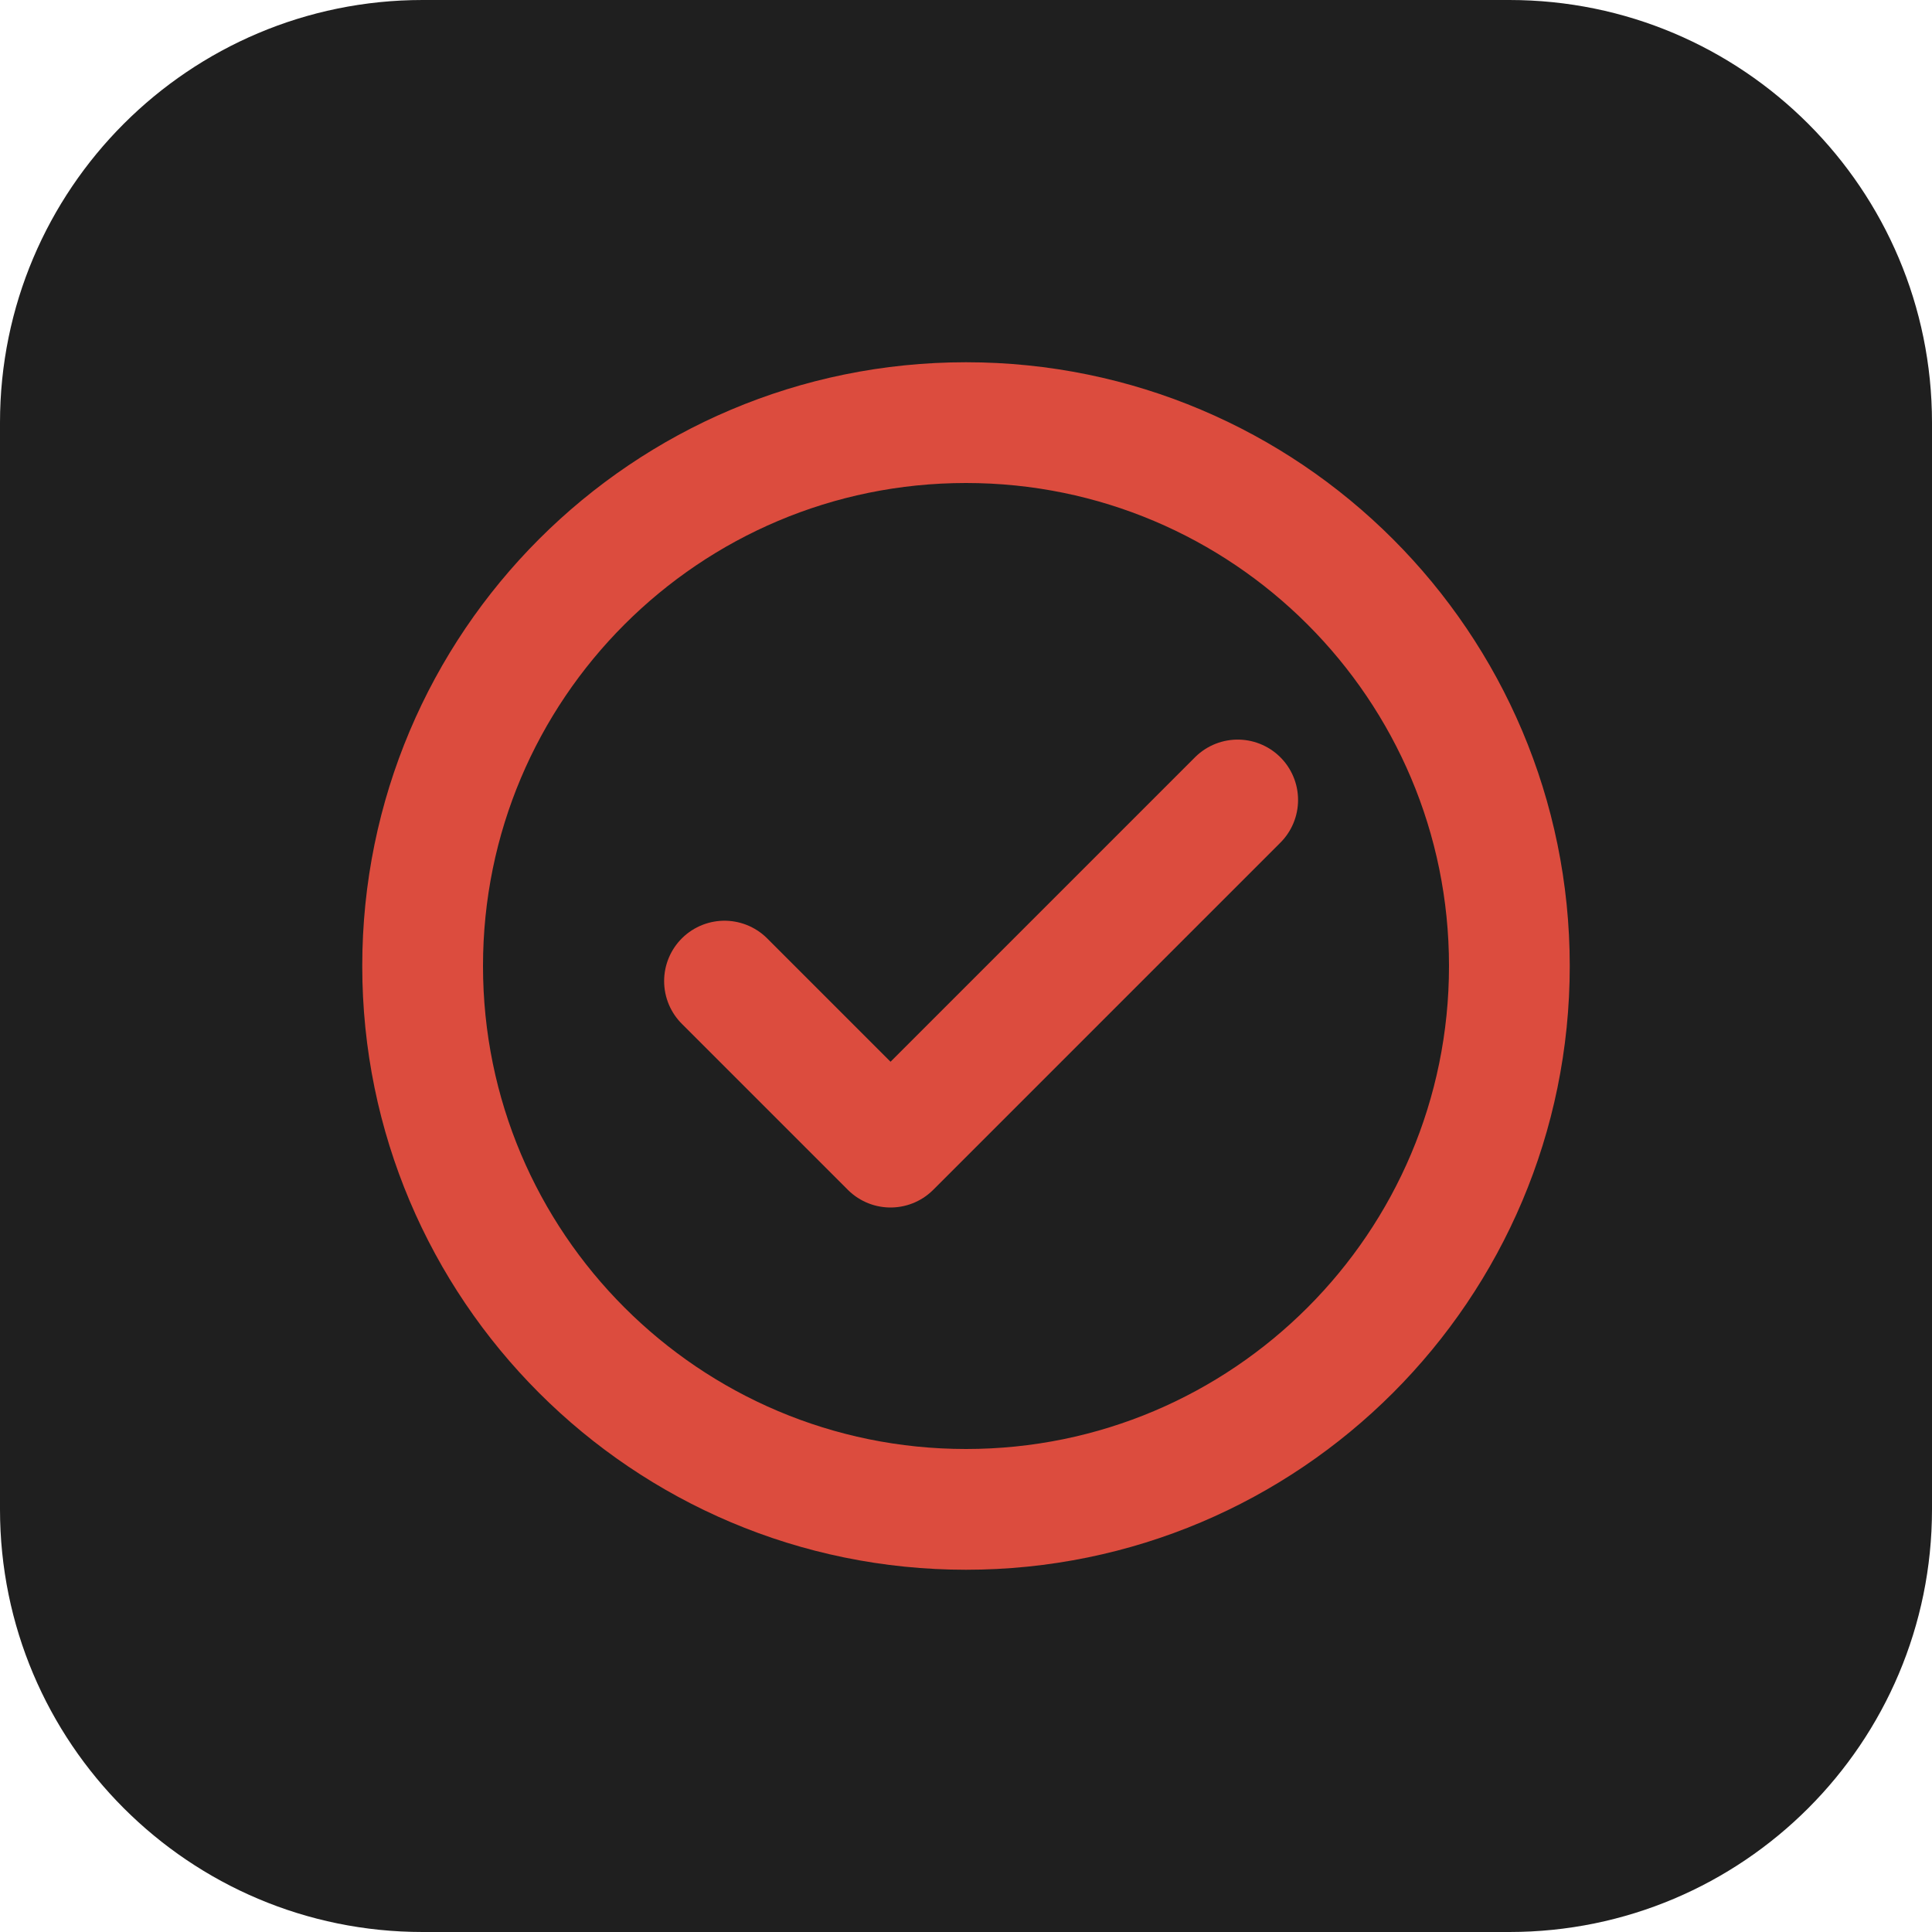
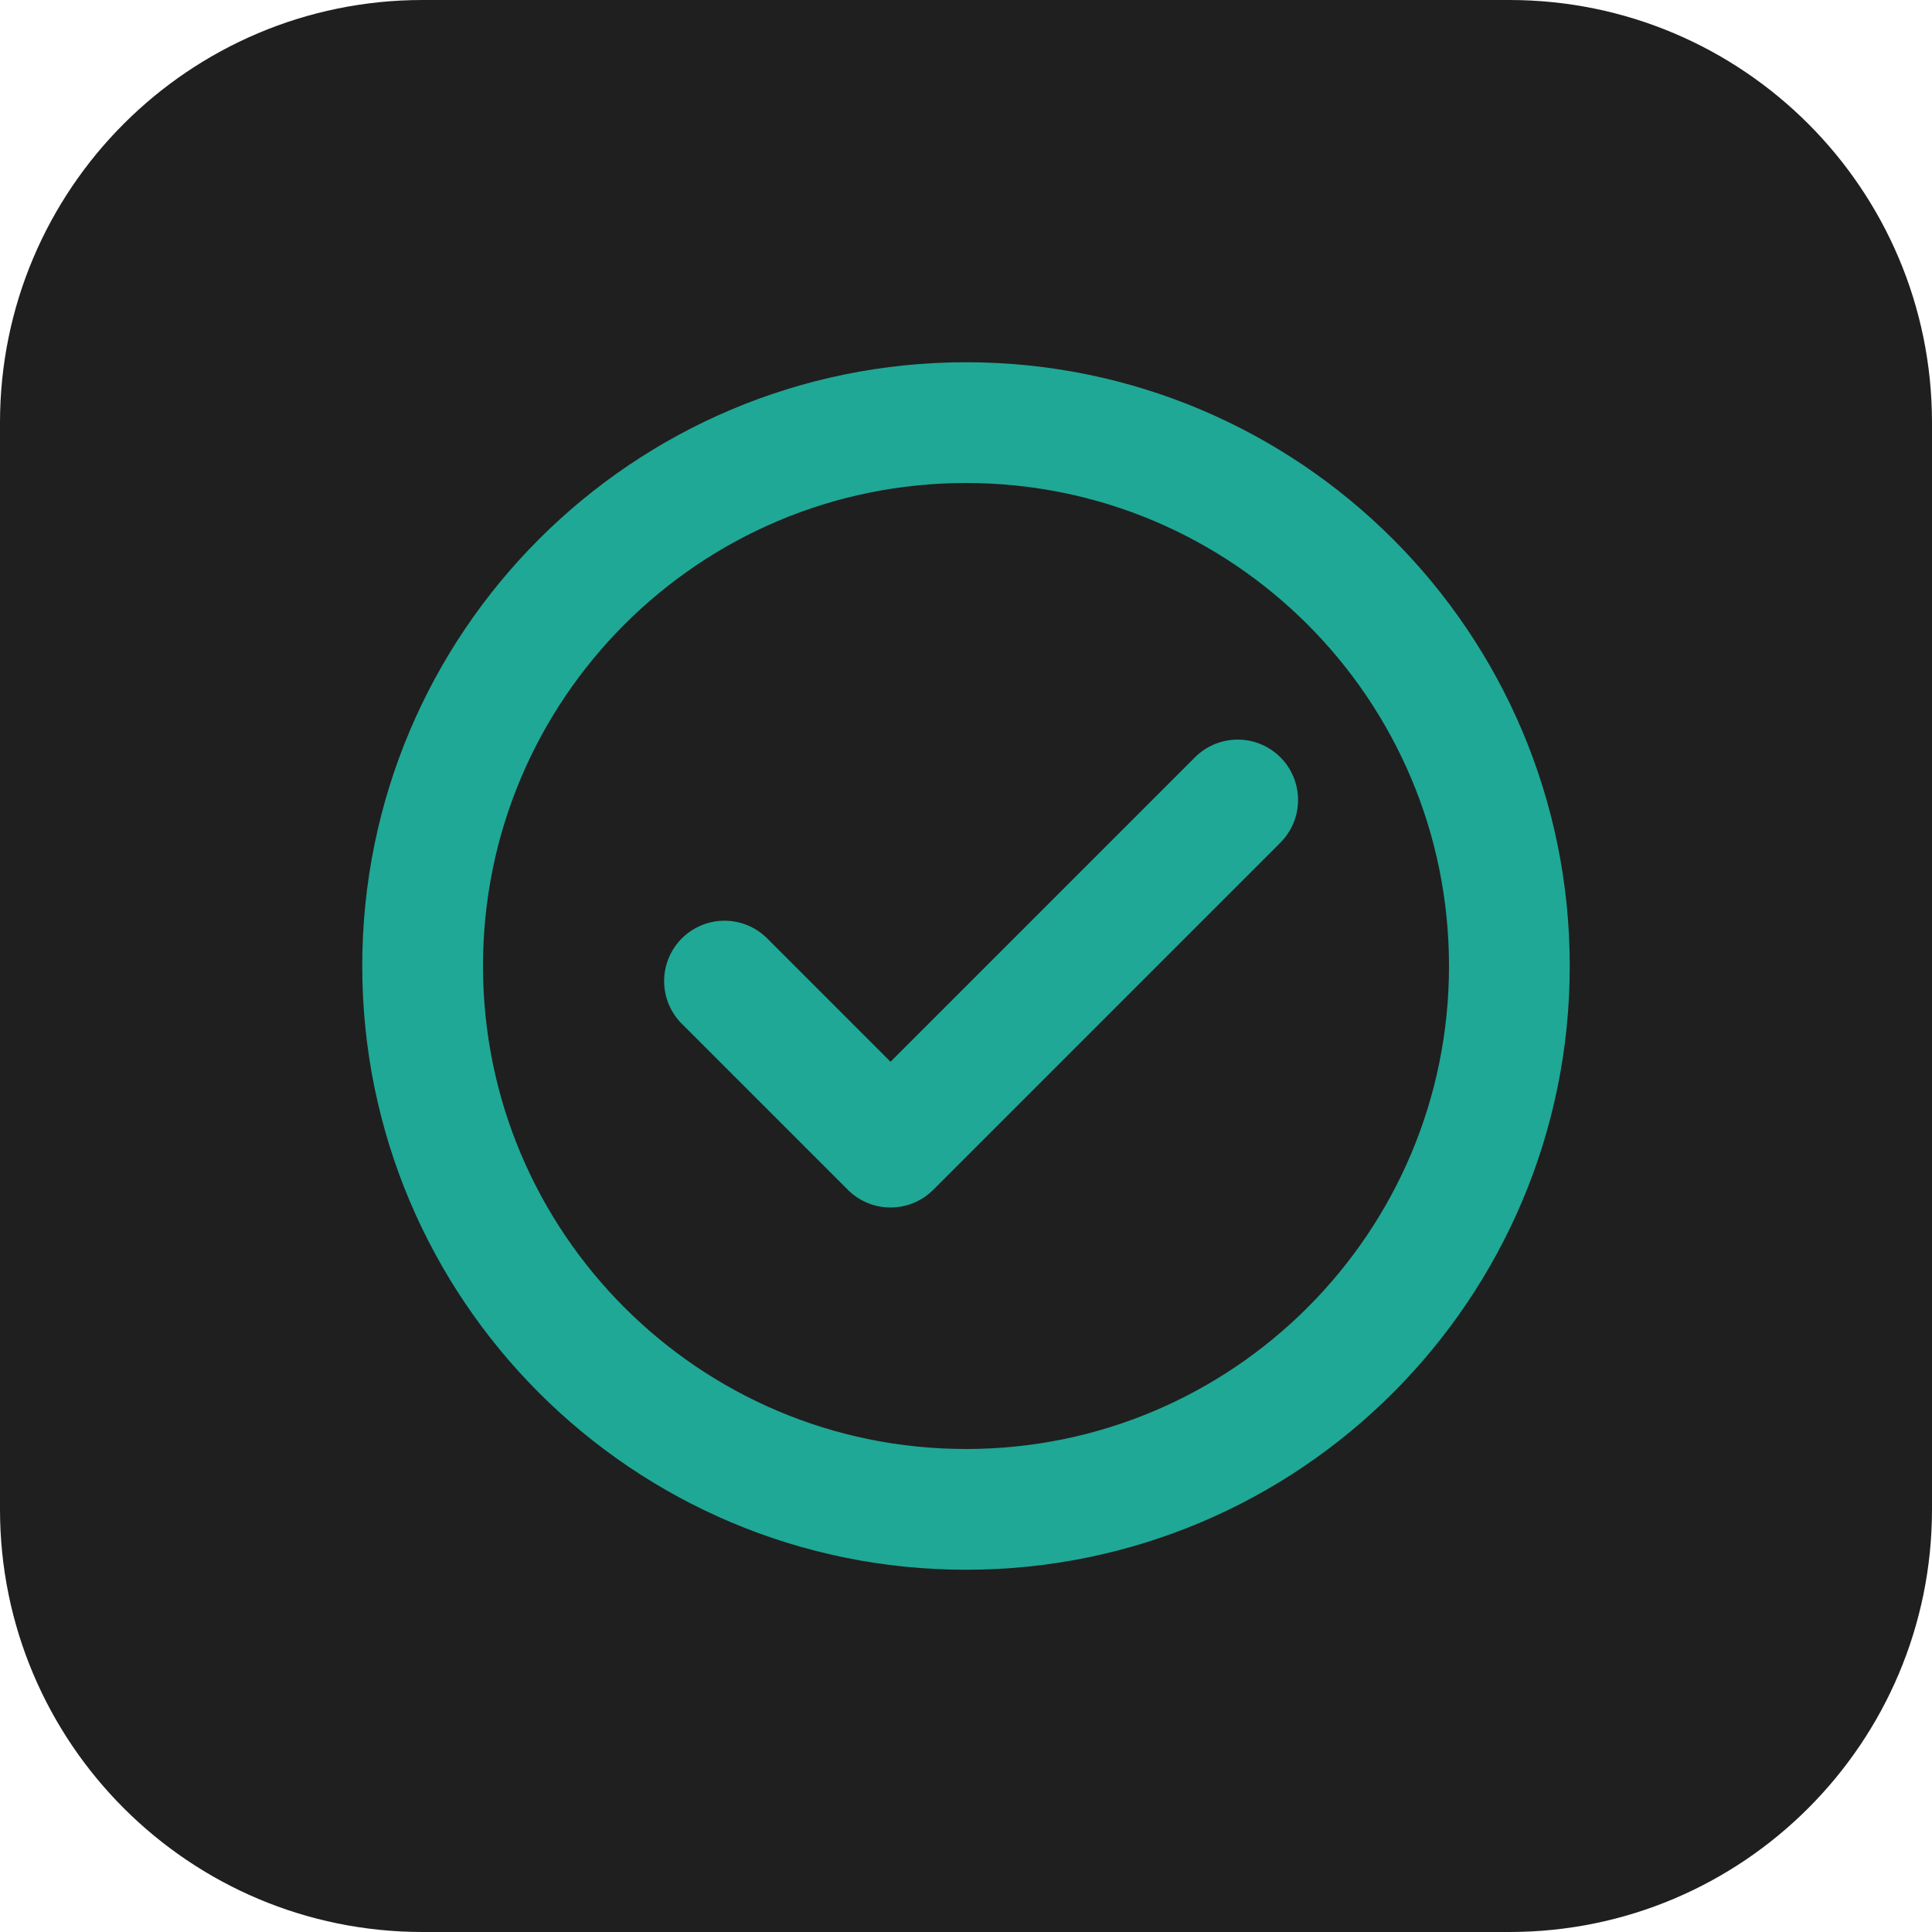
<svg xmlns="http://www.w3.org/2000/svg" viewBox="0 0 64 64" role="img" aria-label="Soonlane">
  <rect width="64" height="64" rx="14" fill="#1f1f1f" />
-   <circle cx="32" cy="32" r="18" fill="none" stroke="#dc4c3e" stroke-width="4" />
-   <path d="M24 32.5l5.5 5.5L41 26.5" fill="none" stroke="#dc4c3e" stroke-width="4" stroke-linecap="round" stroke-linejoin="round" />
+   <circle cx="32" cy="32" r="18" fill="none" stroke="#1fa896" stroke-width="4" />
+   <path d="M24 32.5l5.5 5.5L41 26.5" fill="none" stroke="#1fa896" stroke-width="4" stroke-linecap="round" stroke-linejoin="round" />
</svg>
